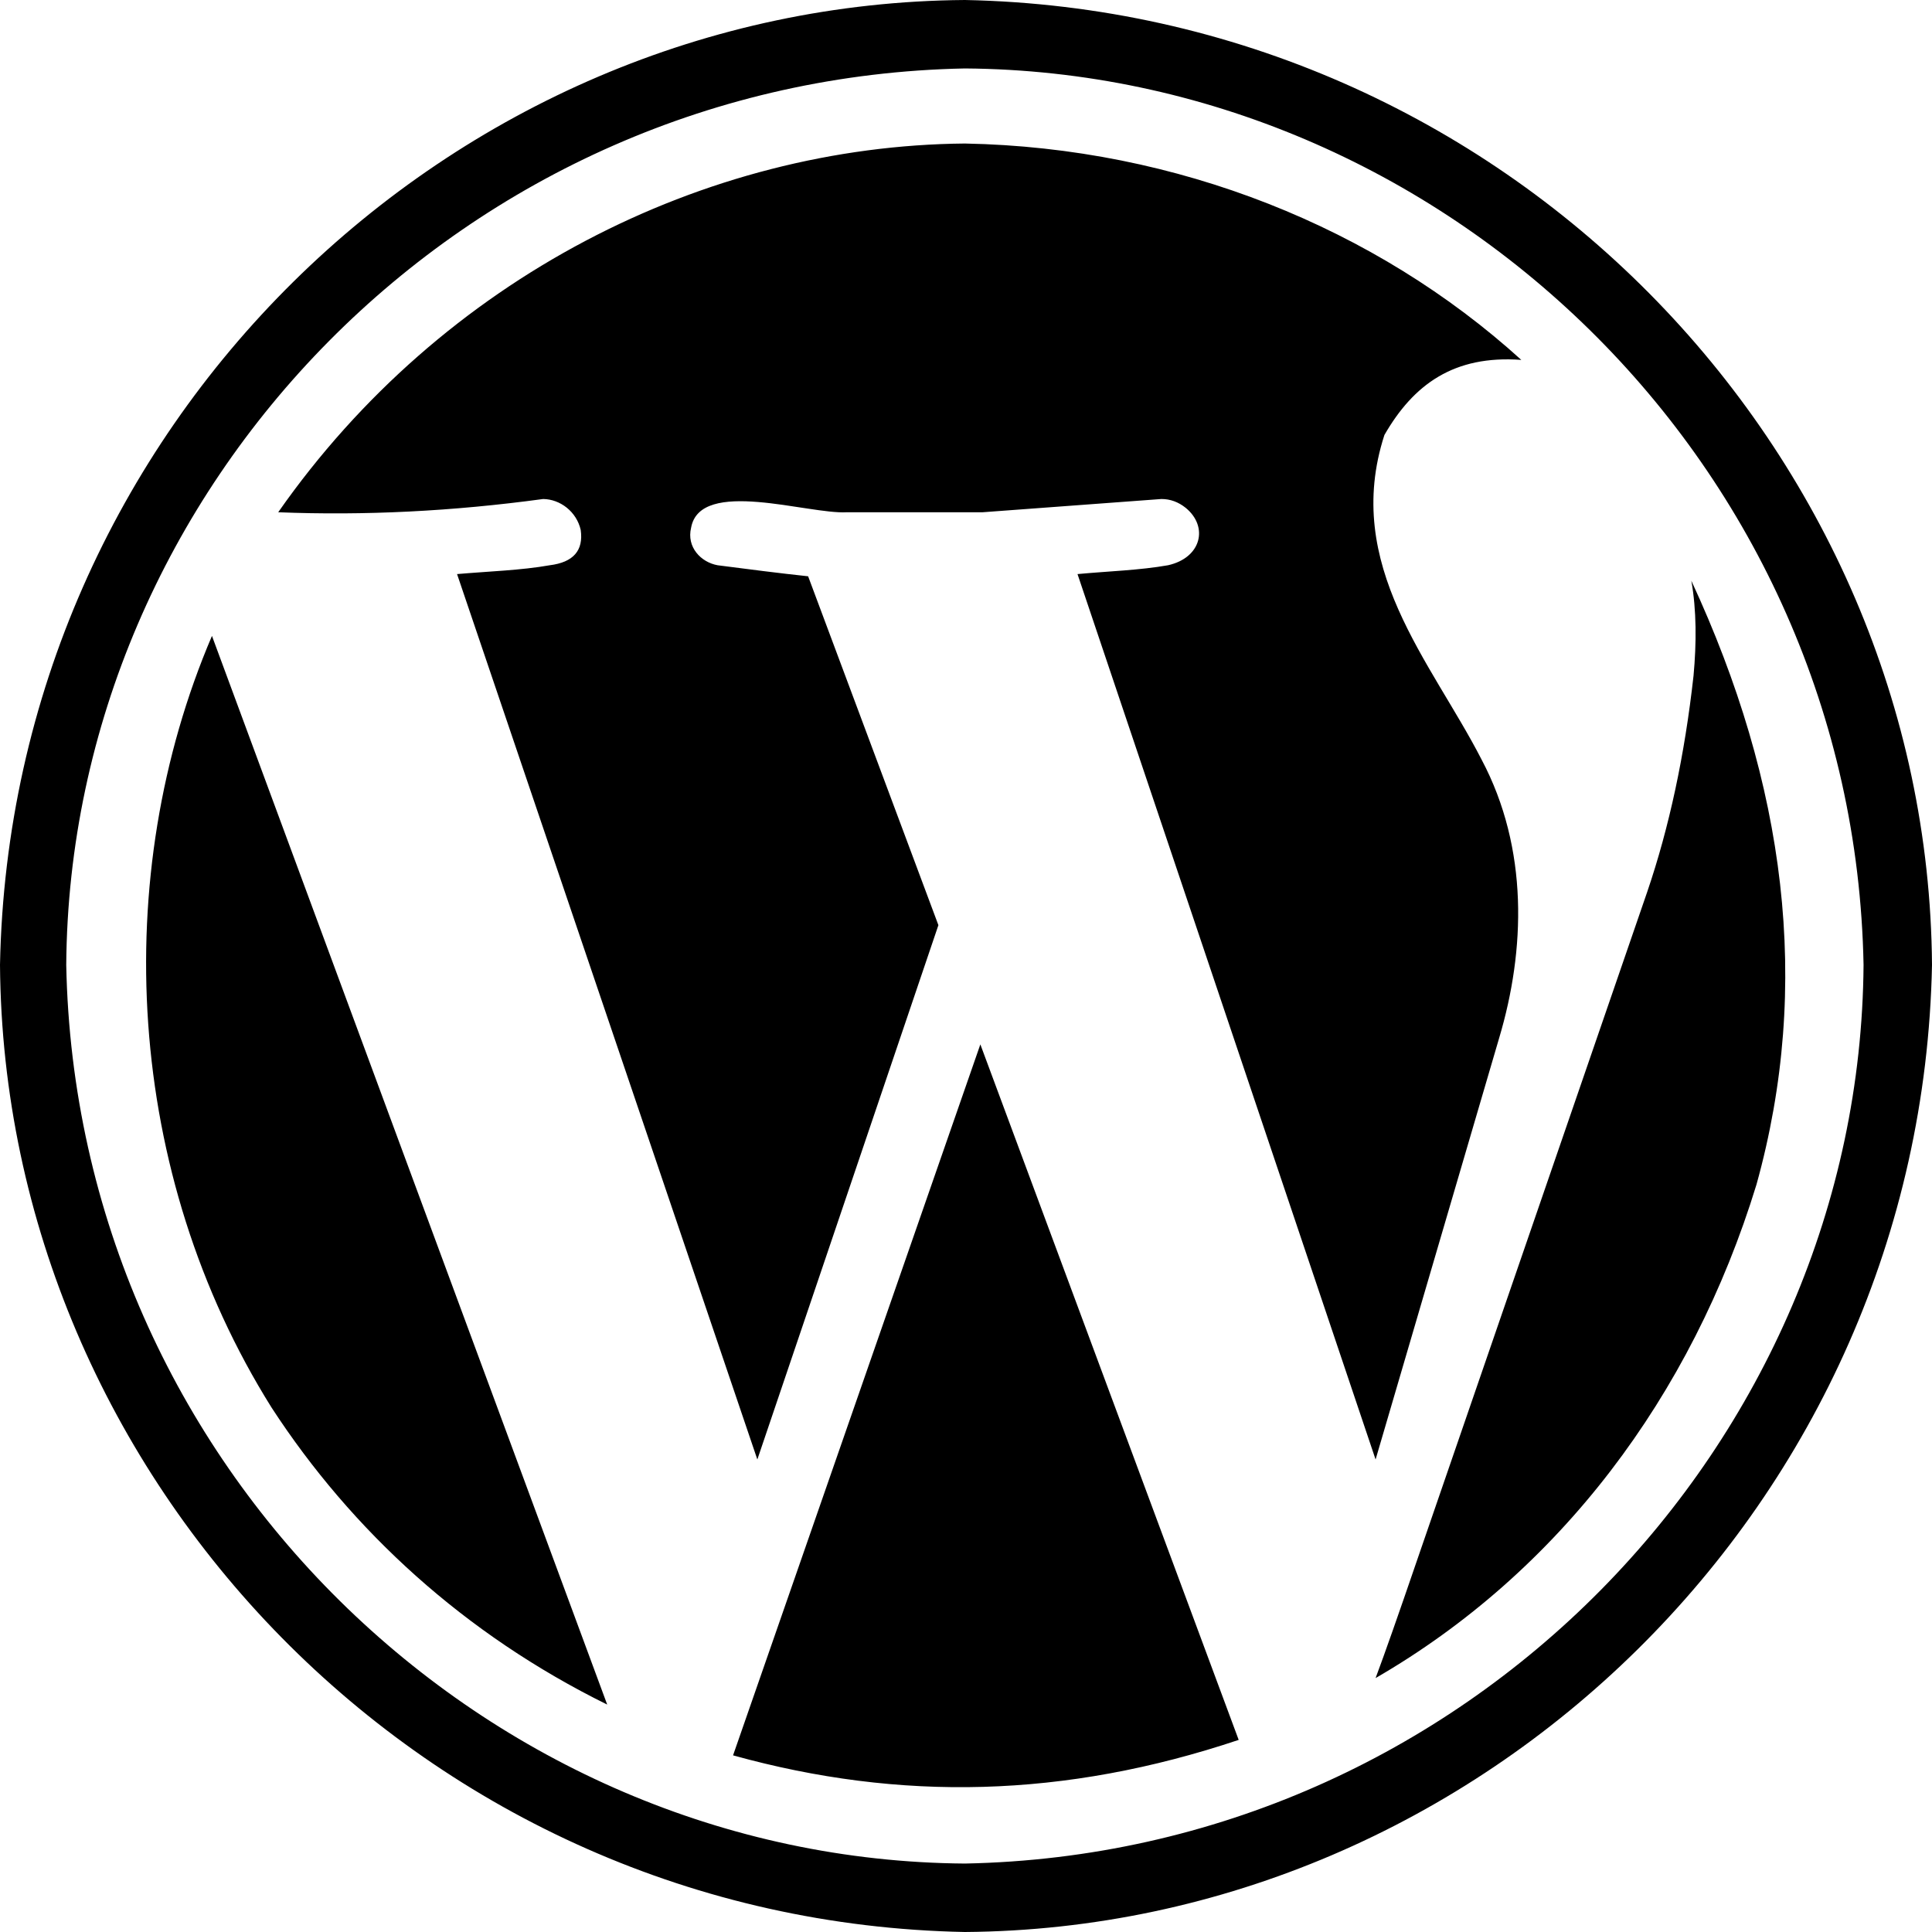
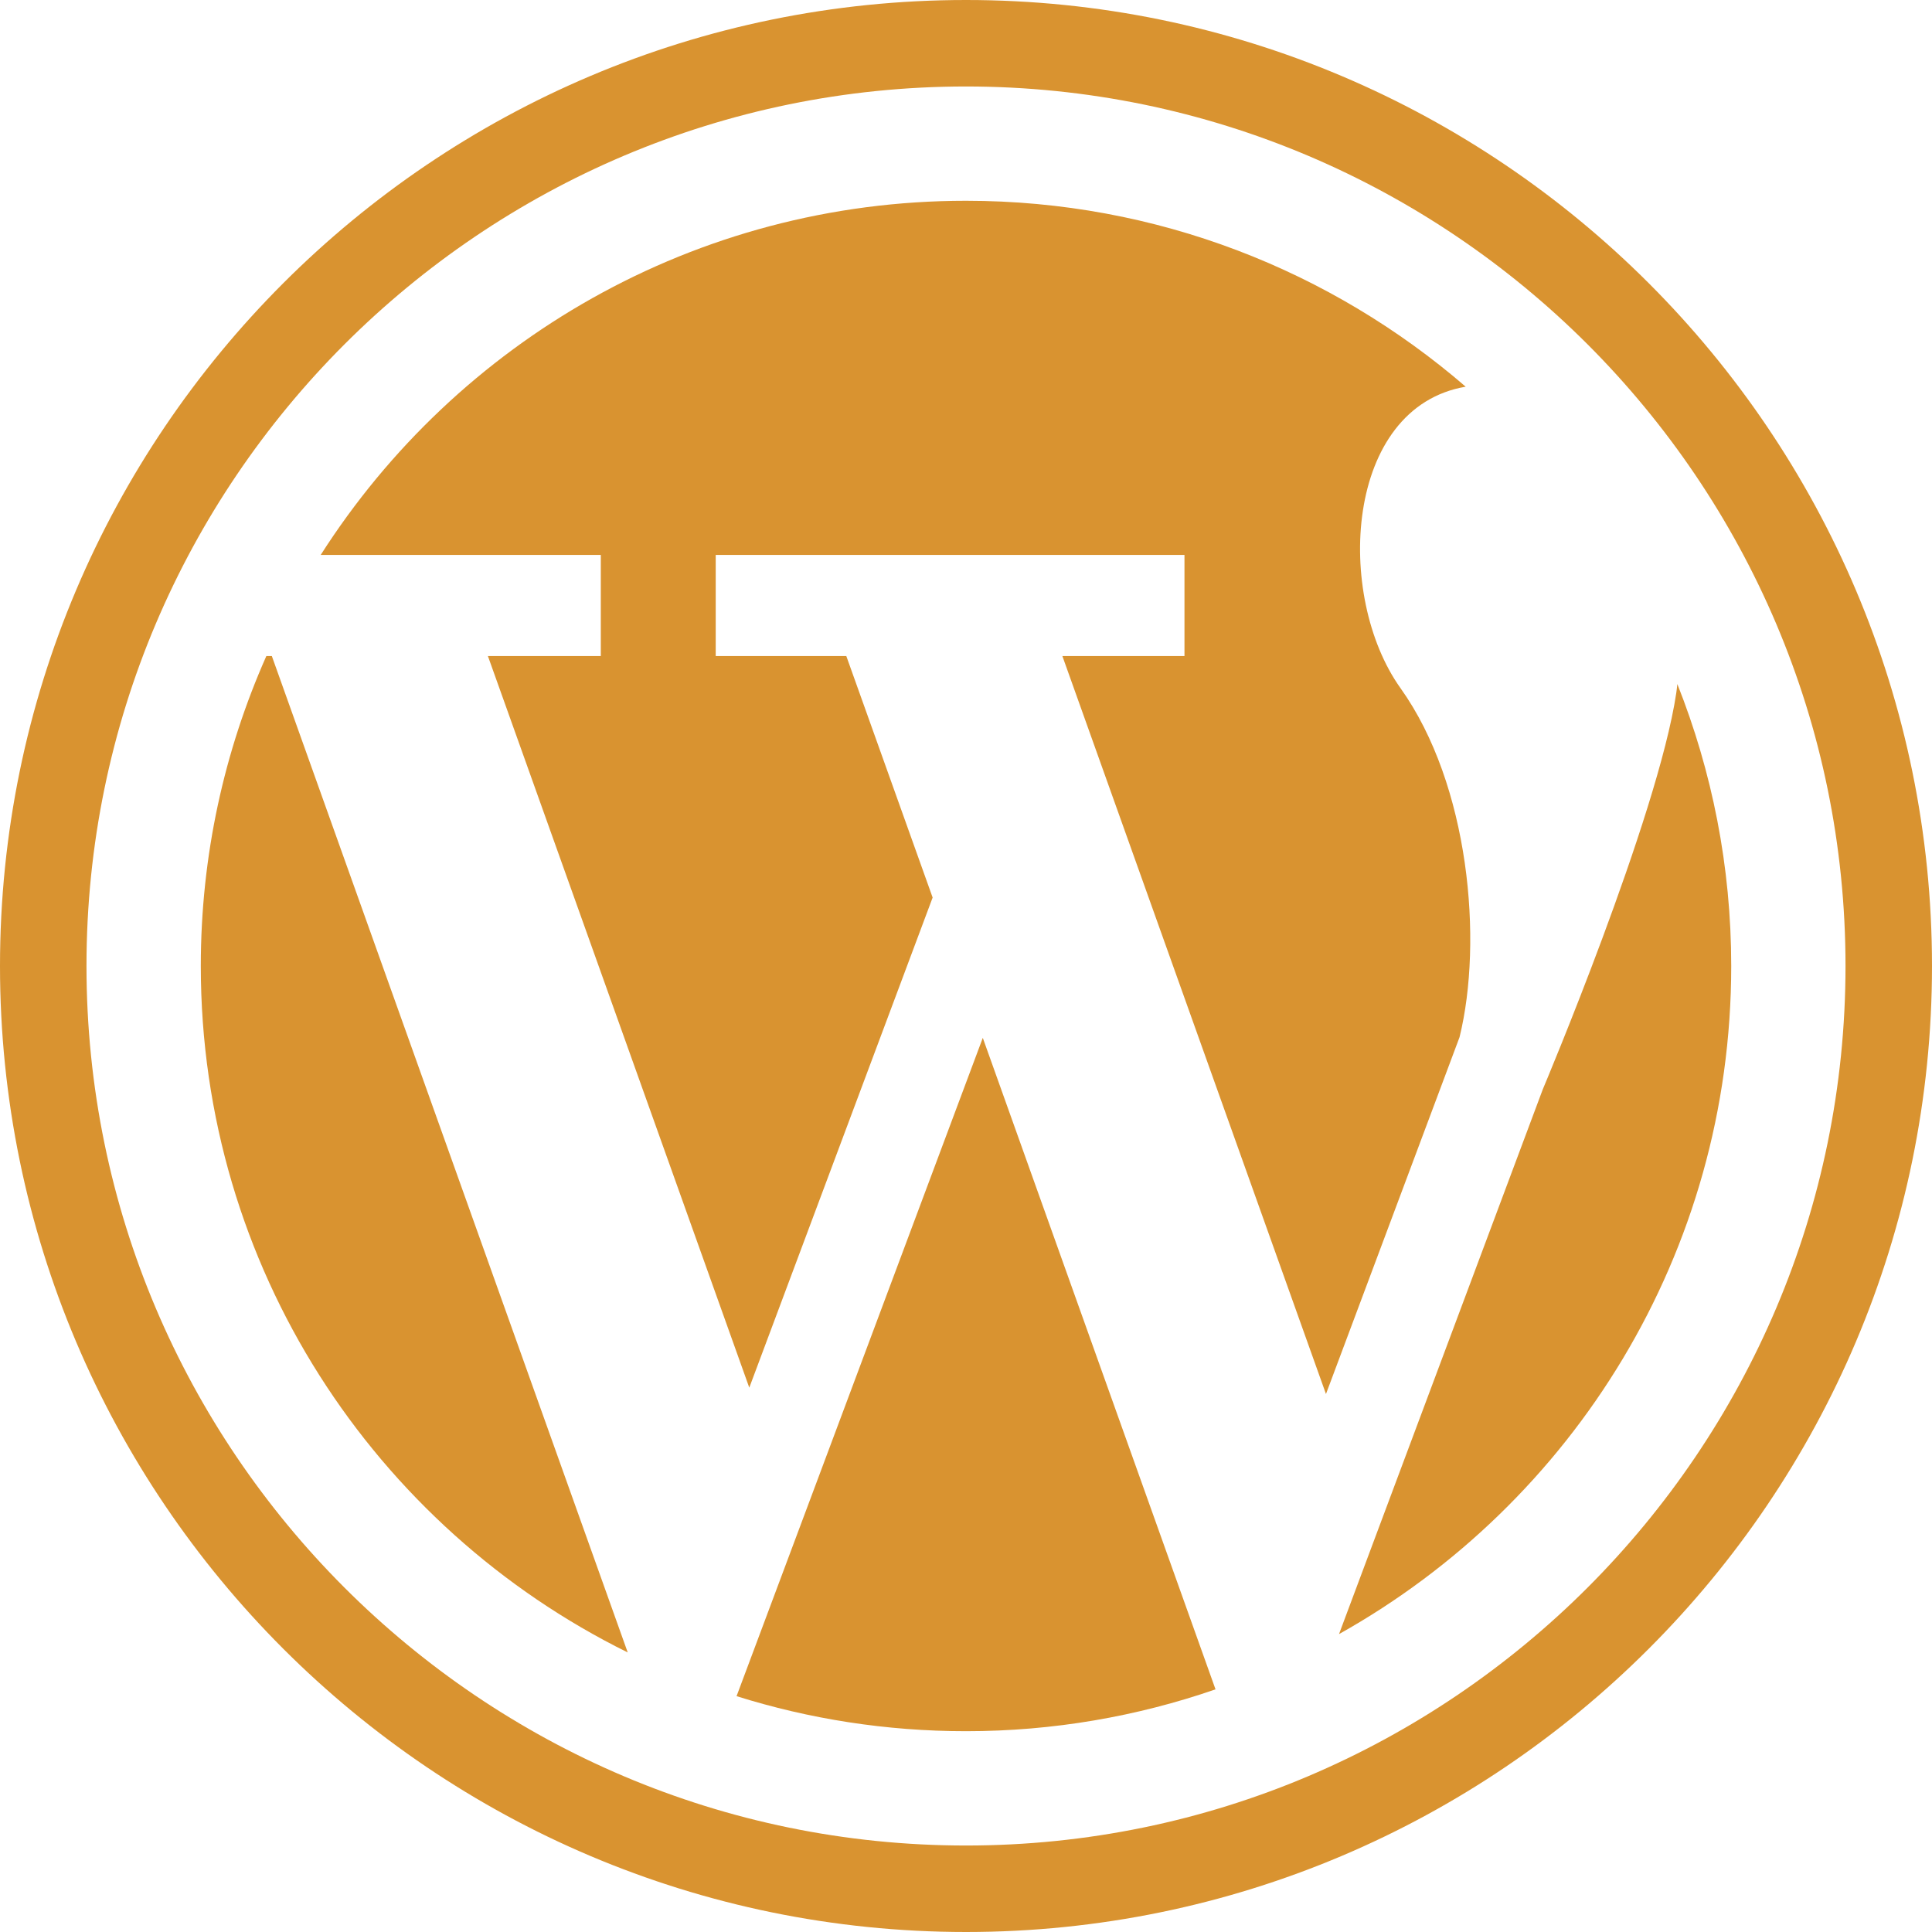
- <svg xmlns="http://www.w3.org/2000/svg" version="1.1" id="svg2" width="800px" height="800px" viewBox="0 0 1200 1200" enable-background="new 0 0 1200 1200" xml:space="preserve">
-   <path id="path26266" d="M599.314,1200C264.241,1193.561,2.343,918.889,0,599.314  C6.515,264.491,279.729,2.343,599.314,0C934.157,6.694,1197.654,279.298,1200,599.314  C1193.381,934.406,919.318,1197.654,599.314,1200z M599.314,42.514C288.196,48.64,43.307,302.232,41.143,599.314  c6.051,311.365,261.102,556.007,558.171,558.171c311.365-6.053,556.007-261.103,558.172-558.171  C1151.613,287.967,895.954,44.676,599.314,42.514L599.314,42.514z M455.314,1090.285l153.6-441.6l160.457,432  C661.269,1116.874,559.068,1119.067,455.314,1090.285L455.314,1090.285z M337.371,309.943  c-56.23,7.644-110.916,10.369-164.571,8.229C274.677,172.521,437.796,90.579,599.314,89.143c132.109,2.5,255.27,52.438,345.6,134.4  c-41.893-3.097-66.977,15.276-85.028,46.628c-26.234,80.939,29.201,140.853,60.344,201.601  c29.443,55.505,27.108,118.618,10.971,172.8l-76.8,261.943L669.258,356.571c19.291-1.795,38.708-2.373,56.229-5.486  c20.736-4.617,25.286-23.914,10.971-35.657c-4.57-3.656-9.6-5.484-15.086-5.484l-111.085,8.229h-84.343  c-23.813,1.406-91.053-21.597-96.688,9.601c-2.911,12.017,6.06,21.436,16.457,23.313c18.346,2.377,39.365,5.076,56.229,6.857  l80.914,216.686L470.4,906.515L283.886,356.571c19.736-1.714,39.733-2.312,57.6-5.486c14.63-1.833,21.028-9.146,19.2-21.943  C358.093,317.765,347.952,310.078,337.371,309.943L337.371,309.943z M131.657,394.972l245.486,663.771  c-88.577-43.659-158.606-107.864-208.458-184.458C77.49,728.754,67.897,544.121,131.657,394.972L131.657,394.972z M1090.972,735.771  c-40.303,131.608-122.616,240.613-236.57,306.515c5.484-14.629,14.171-39.314,26.057-74.058l142.629-414.172  c13.714-40.229,23.314-85.028,28.8-134.399c1.853-20.199,1.914-40.564-1.371-58.972  C1108.954,486.728,1125.532,611.577,1090.972,735.771L1090.972,735.771z" />
+ <svg xmlns="http://www.w3.org/2000/svg" height="256px" width="256px" version="1.1" id="_x32_" viewBox="0 0 512 512" xml:space="preserve" fill="#000000">
+   <g id="SVGRepo_bgCarrier" stroke-width="0" />
+   <g id="SVGRepo_tracerCarrier" stroke-linecap="round" stroke-linejoin="round" />
+   <g id="SVGRepo_iconCarrier">
+     <style type="text/css"> .st0{fill:#d99330;} </style>
+     <g>
+       <path class="st0" d="M256.004,0C114.8,0.008,0.025,114.801,0,255.996C0.025,397.183,114.8,511.975,256.004,512 C397.191,511.975,511.984,397.183,512,255.996C511.984,114.801,397.191,0.008,256.004,0z M420.735,420.72 c-42.256,42.241-100.456,68.354-164.731,68.362c-64.284-0.008-122.491-26.121-164.732-68.362 c-42.24-42.241-68.345-100.456-68.354-164.724c0.008-64.276,26.114-122.475,68.354-164.731 C133.513,49.04,191.72,22.927,256.004,22.918c64.276,0.008,122.475,26.122,164.731,68.346 c42.224,42.256,68.338,100.447,68.346,164.731C489.073,320.264,462.96,378.479,420.735,420.72z" />
+       <path class="st0" d="M72.03,173.859h-1.445c-11.141,25.118-17.37,52.885-17.37,82.137c0,79.817,46.109,148.821,113.138,181.918 L72.039,173.859H72.03z" />
+       <path class="st0" d="M371.166,182.392c-17.484-24.452-14.891-74.438,17.26-79.914c-35.538-30.672-81.8-49.272-132.421-49.272 c-71.894,0-135.006,37.432-171.017,93.857h74.23v26.795h-29.919l69.269,193.887l48.59-129.884l-22.878-64.004h-34.607v-26.795 h124.225v26.795h-32.358l69.855,195.573l35.401-94.572C393.073,249.366,389.404,207.967,371.166,182.392z" />
+       <path class="st0" d="M444.513,181.277c-0.08,0.77-0.16,1.549-0.273,2.304c-4.905,32.92-35.394,105.127-35.394,105.127 l-44.143,117.996l-9.849,26.346c62.004-34.686,103.939-100.946,103.939-177.054C458.794,229.594,453.696,204.404,444.513,181.277z" />
+       <path class="st0" d="M211.861,404.962l-16.665,44.537c19.202,6.036,39.616,9.287,60.808,9.287c23.16,0,45.388-3.925,66.122-11.086 l-61.675-172.654L211.861,404.962z" />
+     </g>
+   </g>
</svg>
